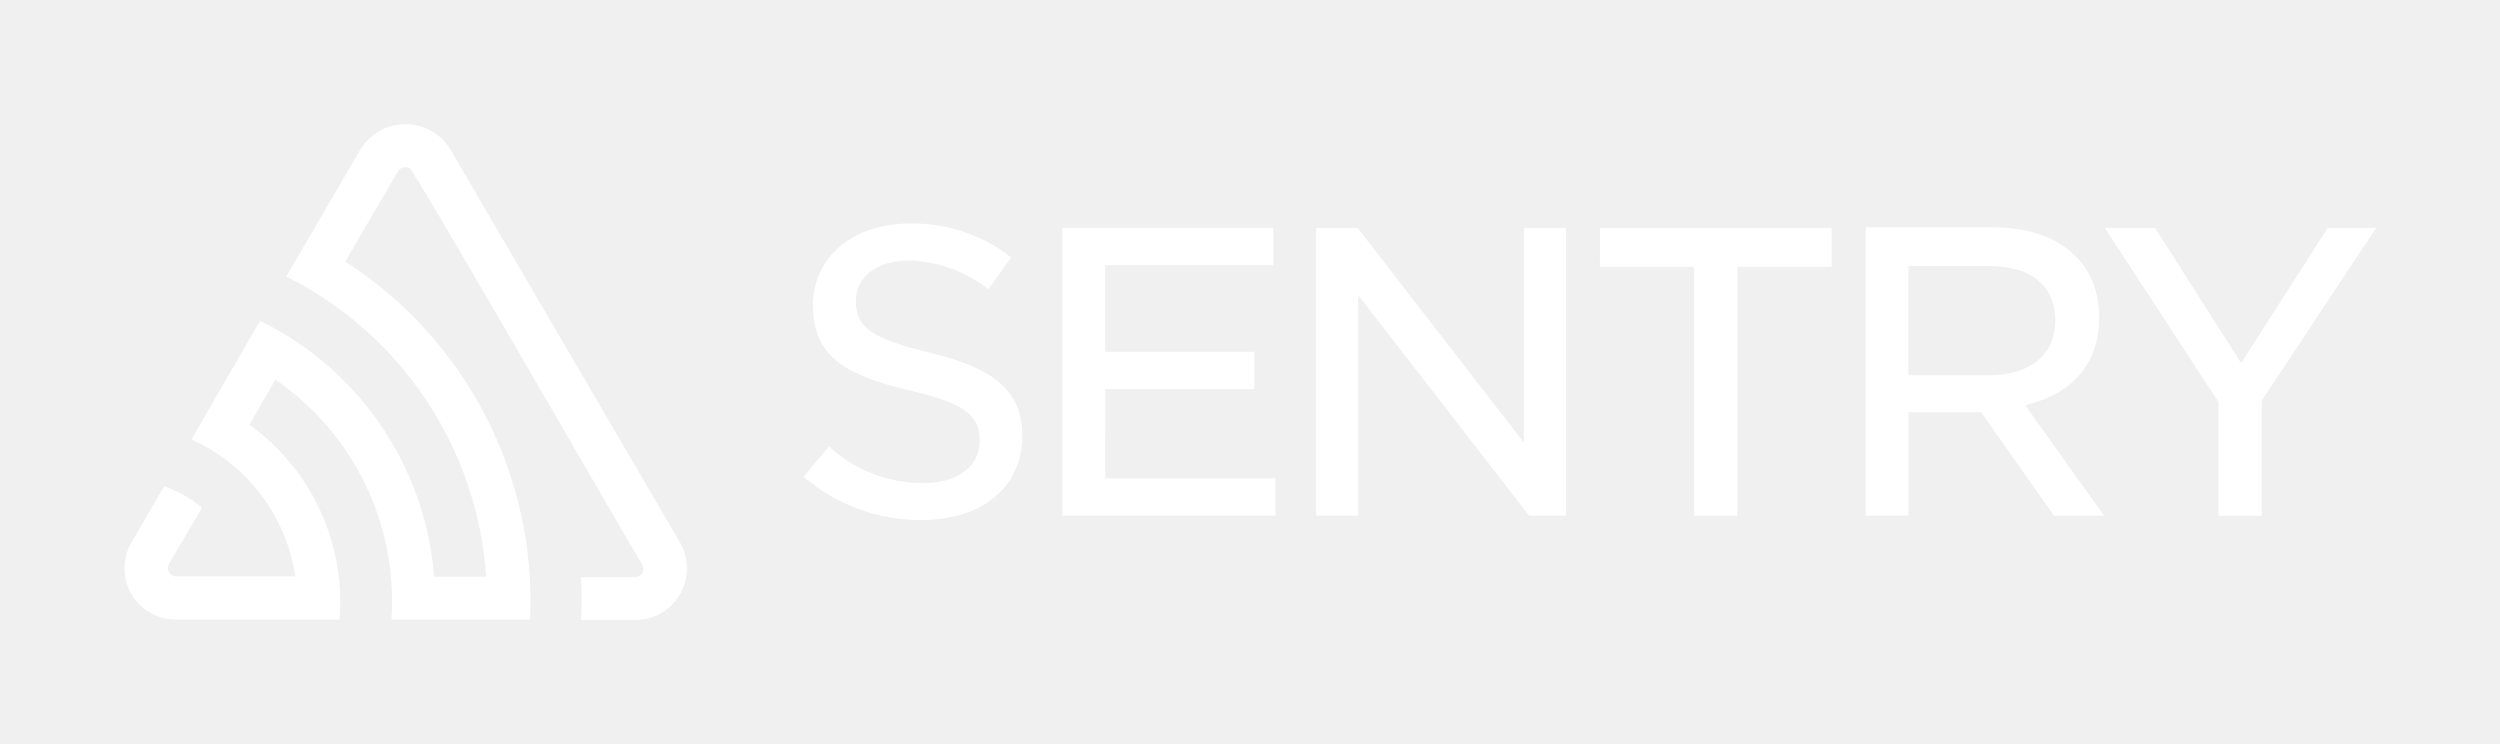
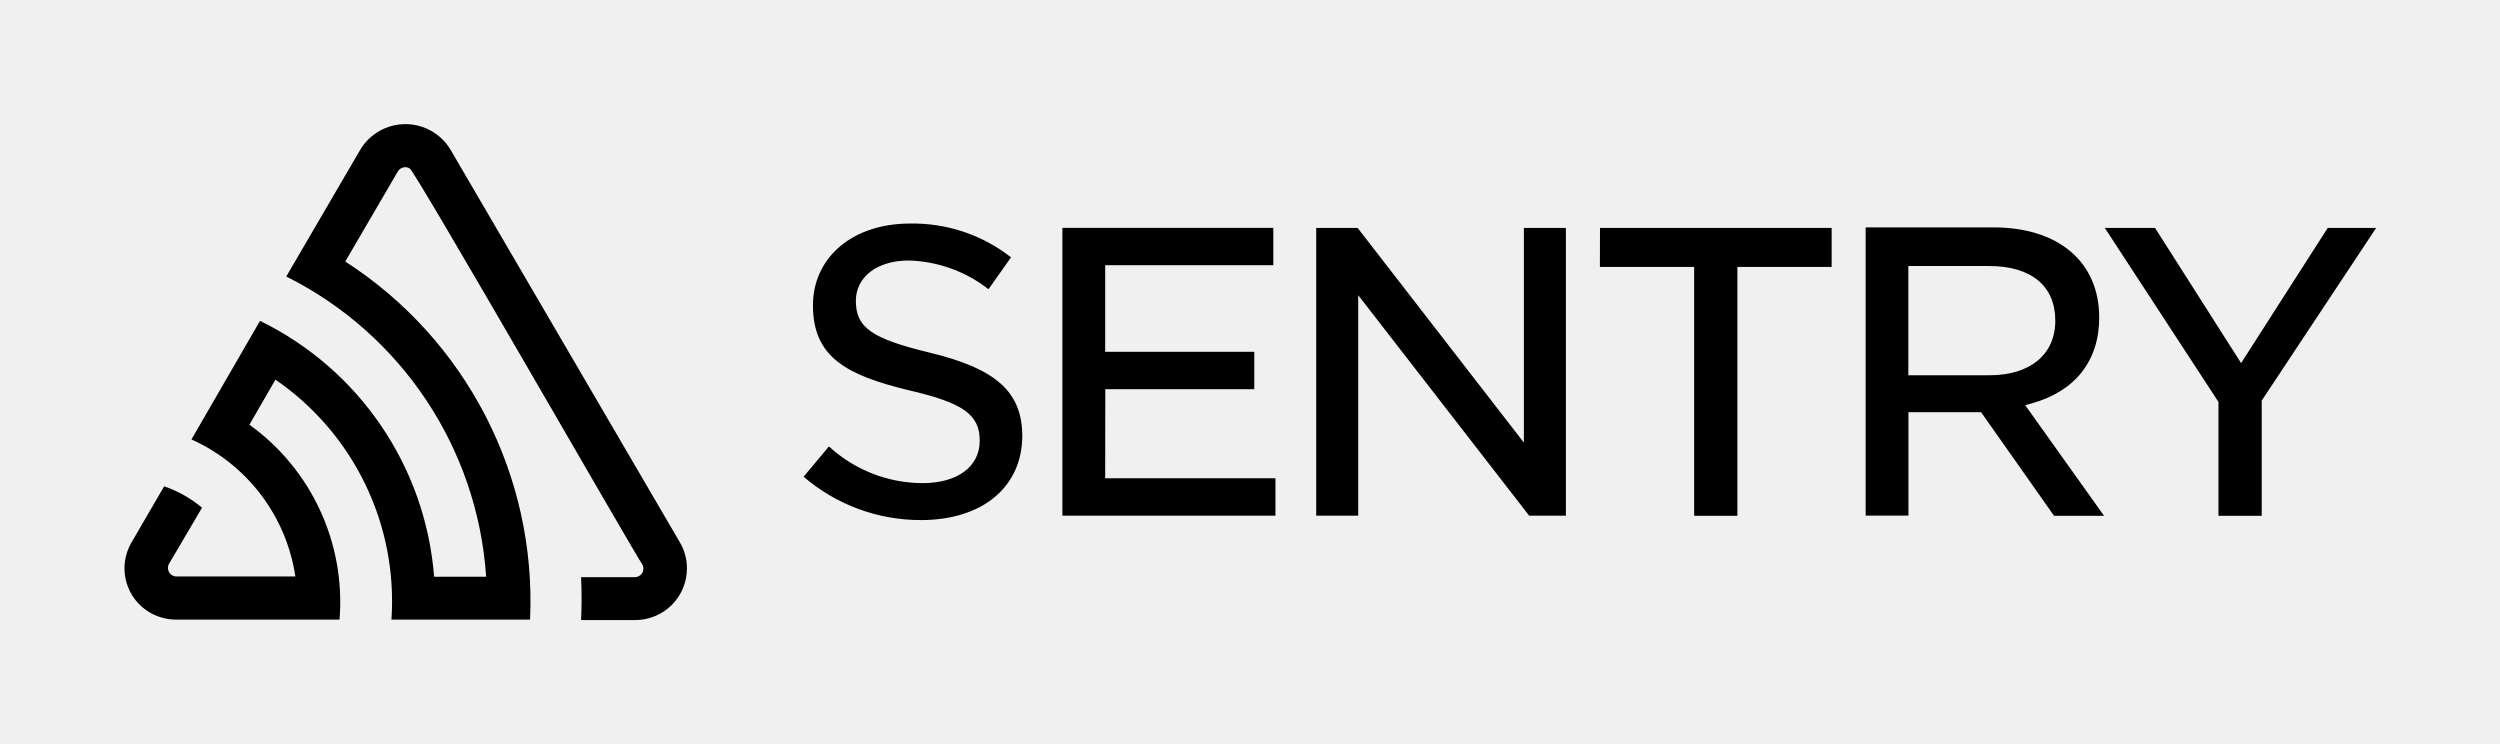
<svg xmlns="http://www.w3.org/2000/svg" viewBox="0 0 222 66" width="400" height="119">
-   <path fill="#fff" d="M40 13.26a4.67 4.67 0 00-8 0l-6.58 11.27a32.21 32.21 0 0117.75 26.66h-4.62a27.68 27.68 0 00-15.46-22.72L17 39a15.92 15.92 0 019.23 12.17H15.62a.76.76 0 01-.62-1.11l2.94-5a10.74 10.74 0 00-3.36-1.9l-2.91 5a4.54 4.54 0 001.69 6.24 4.66 4.66 0 002.26.6h14.53a19.4 19.4 0 00-8-17.31l2.31-4A23.87 23.87 0 0134.76 55h12.31a35.88 35.88 0 00-16.41-31.8l4.67-8a.77.77 0 011.05-.27c.53.29 20.29 34.77 20.66 35.17a.76.76 0 01-.68 1.13H51.6q.09 1.91 0 3.81h4.78A4.59 4.59 0 0061 50.43a4.49 4.49 0 00-.62-2.28zm95.32 26.02l-14.76-19.06h-3.68v25.55h3.73V26.19l15.18 19.58h3.26V20.22h-3.73zm-37.17-4.74h13.23v-3.32H98.14v-7.69h14.93v-3.32H94.34v25.56h18.92v-3.32H98.14zM82.59 31.3C77.44 30.06 76 29.08 76 26.7c0-2.14 1.89-3.59 4.71-3.59a12.06 12.06 0 017.07 2.55l2-2.83a14.1 14.1 0 00-9-3c-5.06 0-8.59 3-8.59 7.27 0 4.6 3 6.19 8.46 7.52 4.86 1.12 6.35 2.16 6.35 4.49s-2 3.77-5.09 3.77a12.34 12.34 0 01-8.3-3.26l-2.25 2.69a15.94 15.94 0 0010.42 3.85c5.48 0 9-2.95 9-7.51-.03-3.86-2.31-5.93-8.19-7.35zM206.7 20.22l-7.69 12-7.64-12h-4.46L197 35.67v10.11h3.84V35.55L211 20.22zm-64.63 3.46h8.37v22.1h3.84v-22.1h8.37v-3.46h-20.57zm38.34 12.12c3.86-1.07 6-3.77 6-7.63 0-4.91-3.59-8-9.38-8h-11.36v25.59h3.8v-9.18h6.45l6.48 9.2h4.44l-7-9.82zm-10.95-2.5v-9.7h7.17c3.74 0 5.88 1.77 5.88 4.84s-2.29 4.86-5.84 4.86z" />
+   <path fill="#000000" d="M40 13.26a4.67 4.67 0 00-8 0l-6.58 11.27a32.21 32.21 0 0117.75 26.66h-4.62a27.68 27.68 0 00-15.46-22.72L17 39a15.92 15.92 0 019.23 12.17H15.62a.76.76 0 01-.62-1.11l2.94-5a10.74 10.74 0 00-3.36-1.9l-2.91 5a4.54 4.54 0 001.69 6.24 4.66 4.66 0 002.26.6h14.53a19.4 19.4 0 00-8-17.31l2.31-4A23.87 23.87 0 0134.76 55h12.31a35.88 35.88 0 00-16.41-31.8l4.67-8a.77.77 0 011.05-.27c.53.29 20.29 34.77 20.66 35.17a.76.76 0 01-.68 1.13H51.6q.09 1.91 0 3.81h4.78A4.59 4.59 0 0061 50.43a4.49 4.49 0 00-.62-2.28zm95.32 26.02l-14.76-19.06h-3.68v25.55h3.73V26.19l15.18 19.58h3.26V20.22h-3.73zm-37.17-4.74h13.23v-3.32H98.14v-7.69h14.93v-3.32H94.34v25.56h18.92v-3.32H98.14zM82.59 31.3C77.44 30.06 76 29.08 76 26.7c0-2.14 1.89-3.59 4.71-3.59a12.06 12.06 0 017.07 2.55l2-2.83a14.1 14.1 0 00-9-3c-5.06 0-8.59 3-8.59 7.27 0 4.6 3 6.19 8.46 7.52 4.86 1.12 6.35 2.16 6.35 4.49s-2 3.77-5.09 3.77a12.34 12.34 0 01-8.3-3.26l-2.25 2.69a15.94 15.94 0 0010.42 3.85c5.48 0 9-2.95 9-7.51-.03-3.86-2.31-5.93-8.19-7.35zM206.7 20.22l-7.69 12-7.64-12h-4.46L197 35.67v10.11h3.84V35.55L211 20.22zm-64.63 3.46h8.37v22.1h3.84v-22.1h8.37v-3.46h-20.57zm38.34 12.12c3.86-1.07 6-3.77 6-7.63 0-4.91-3.59-8-9.38-8h-11.36v25.59h3.8v-9.18h6.45l6.48 9.2h4.44l-7-9.82zm-10.95-2.5v-9.7h7.17c3.74 0 5.88 1.77 5.88 4.84s-2.29 4.86-5.84 4.86z" />
</svg>
